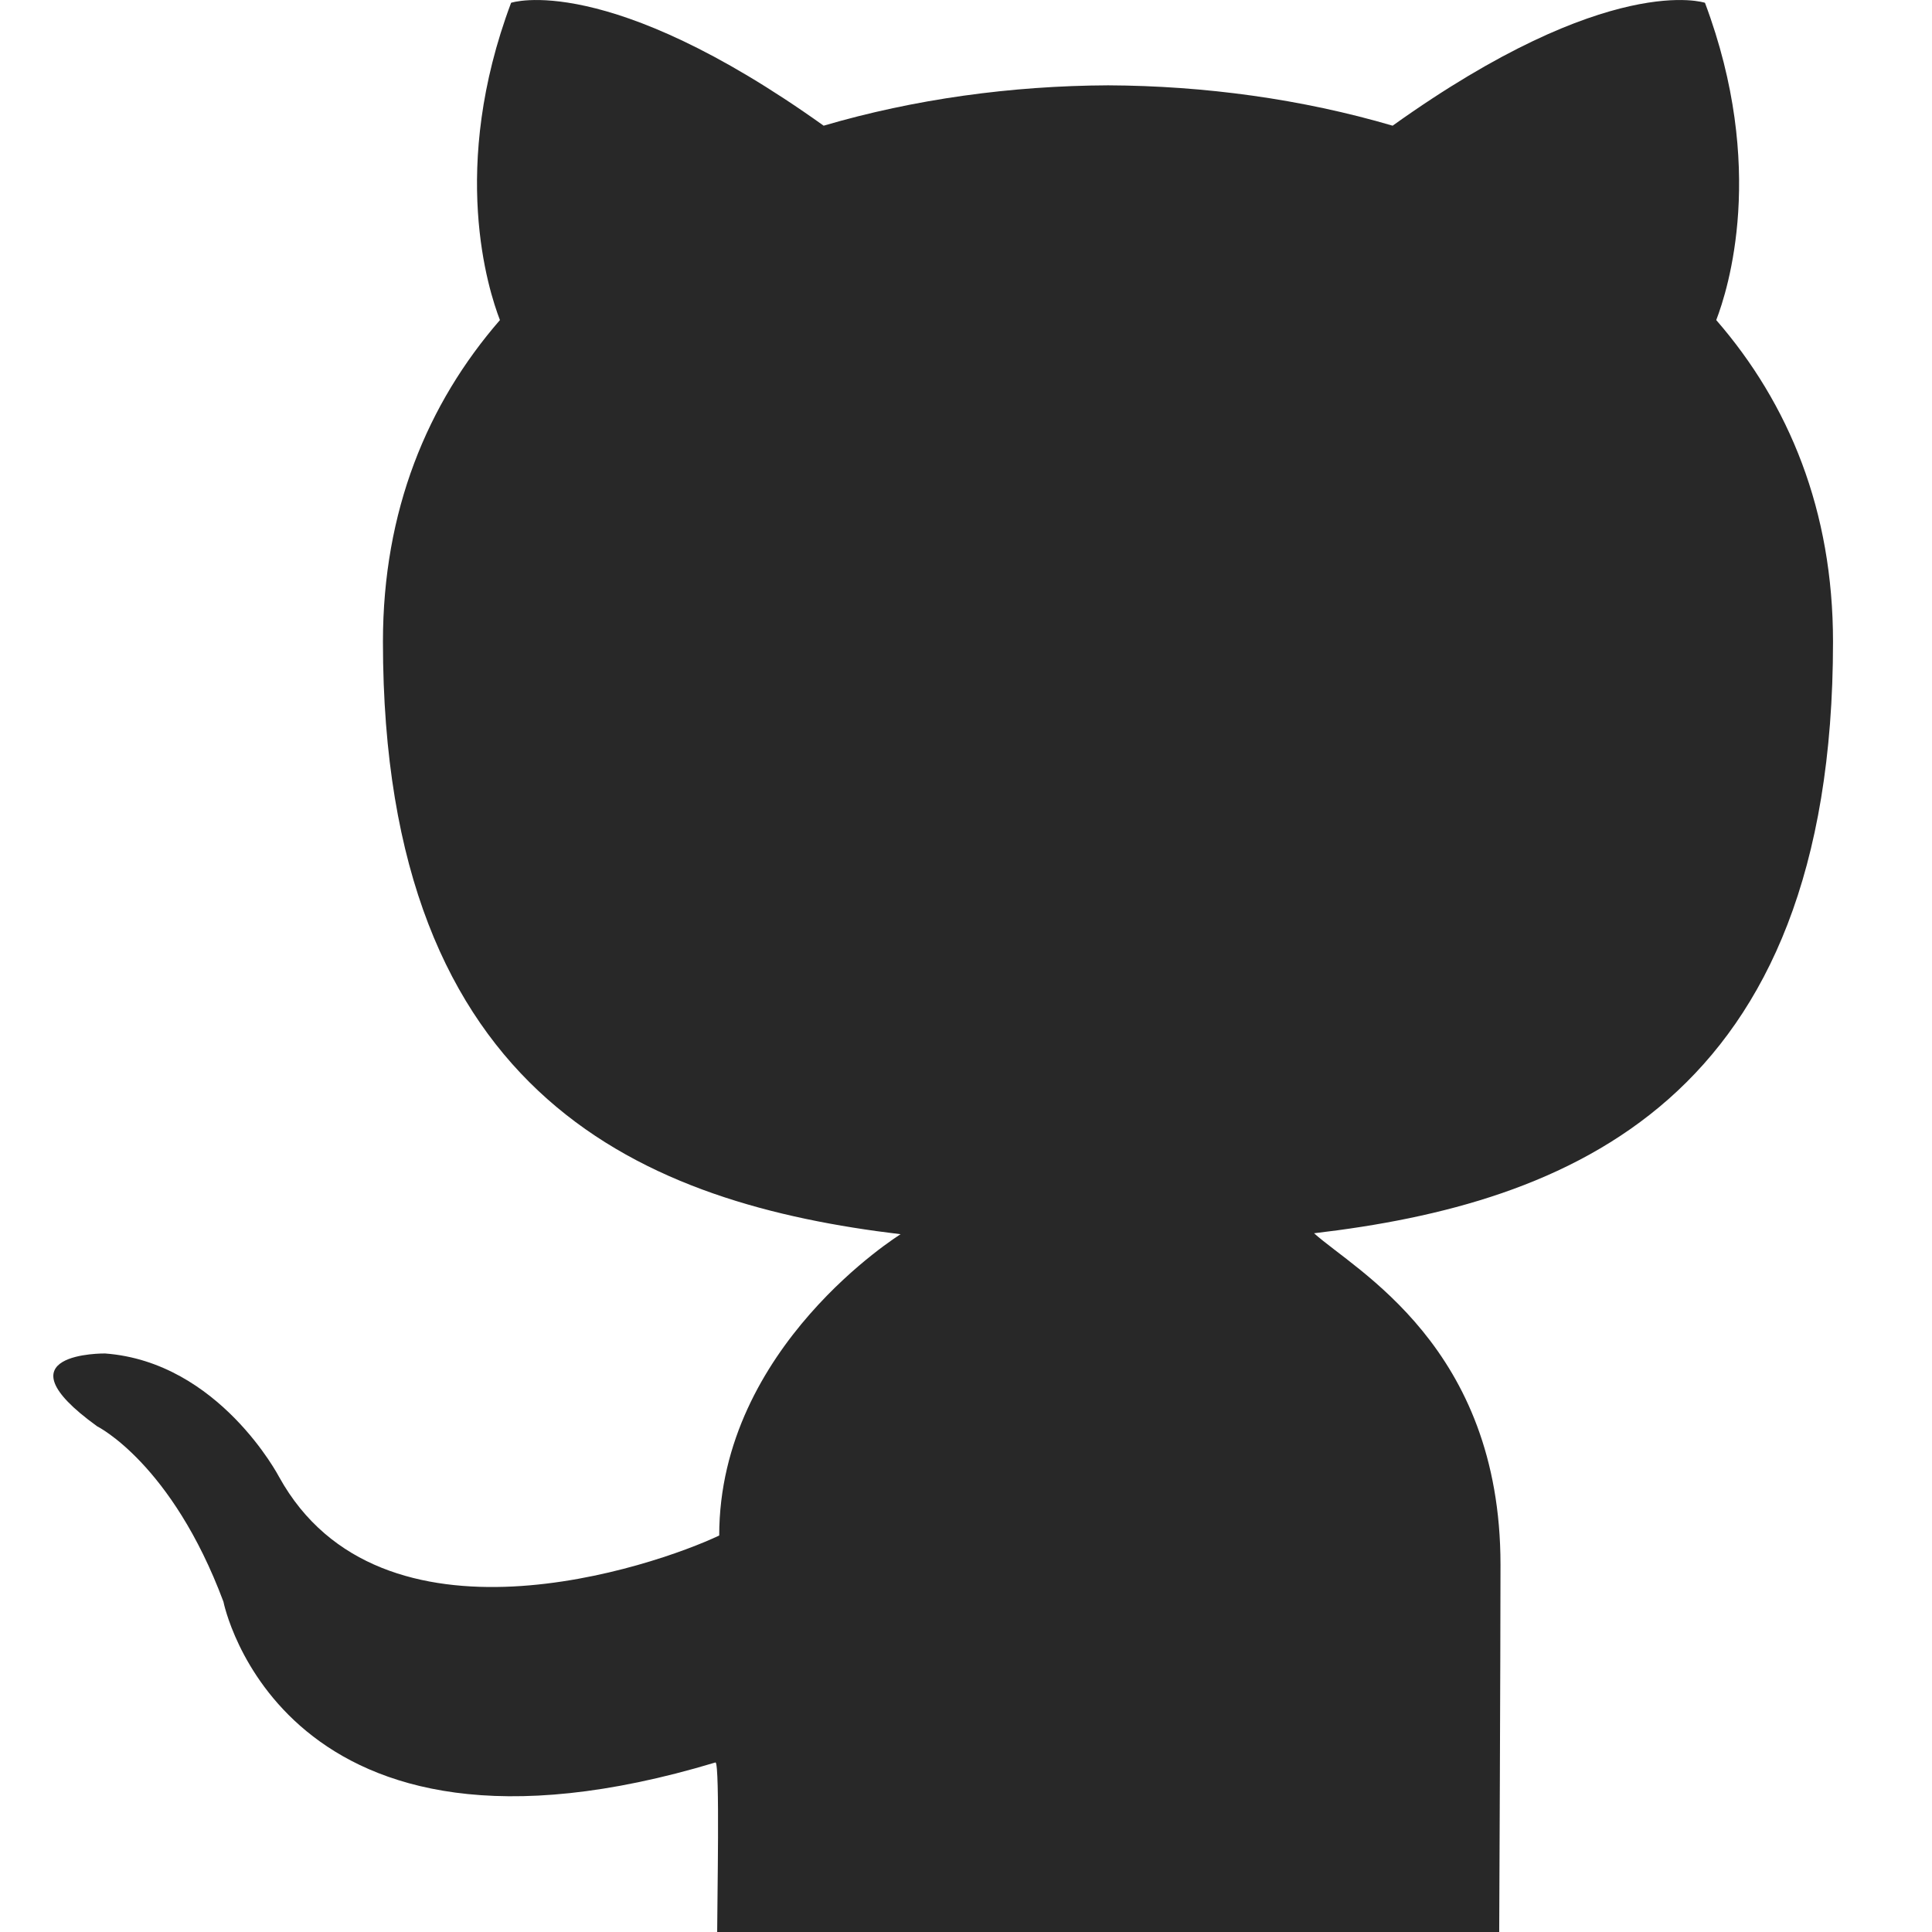
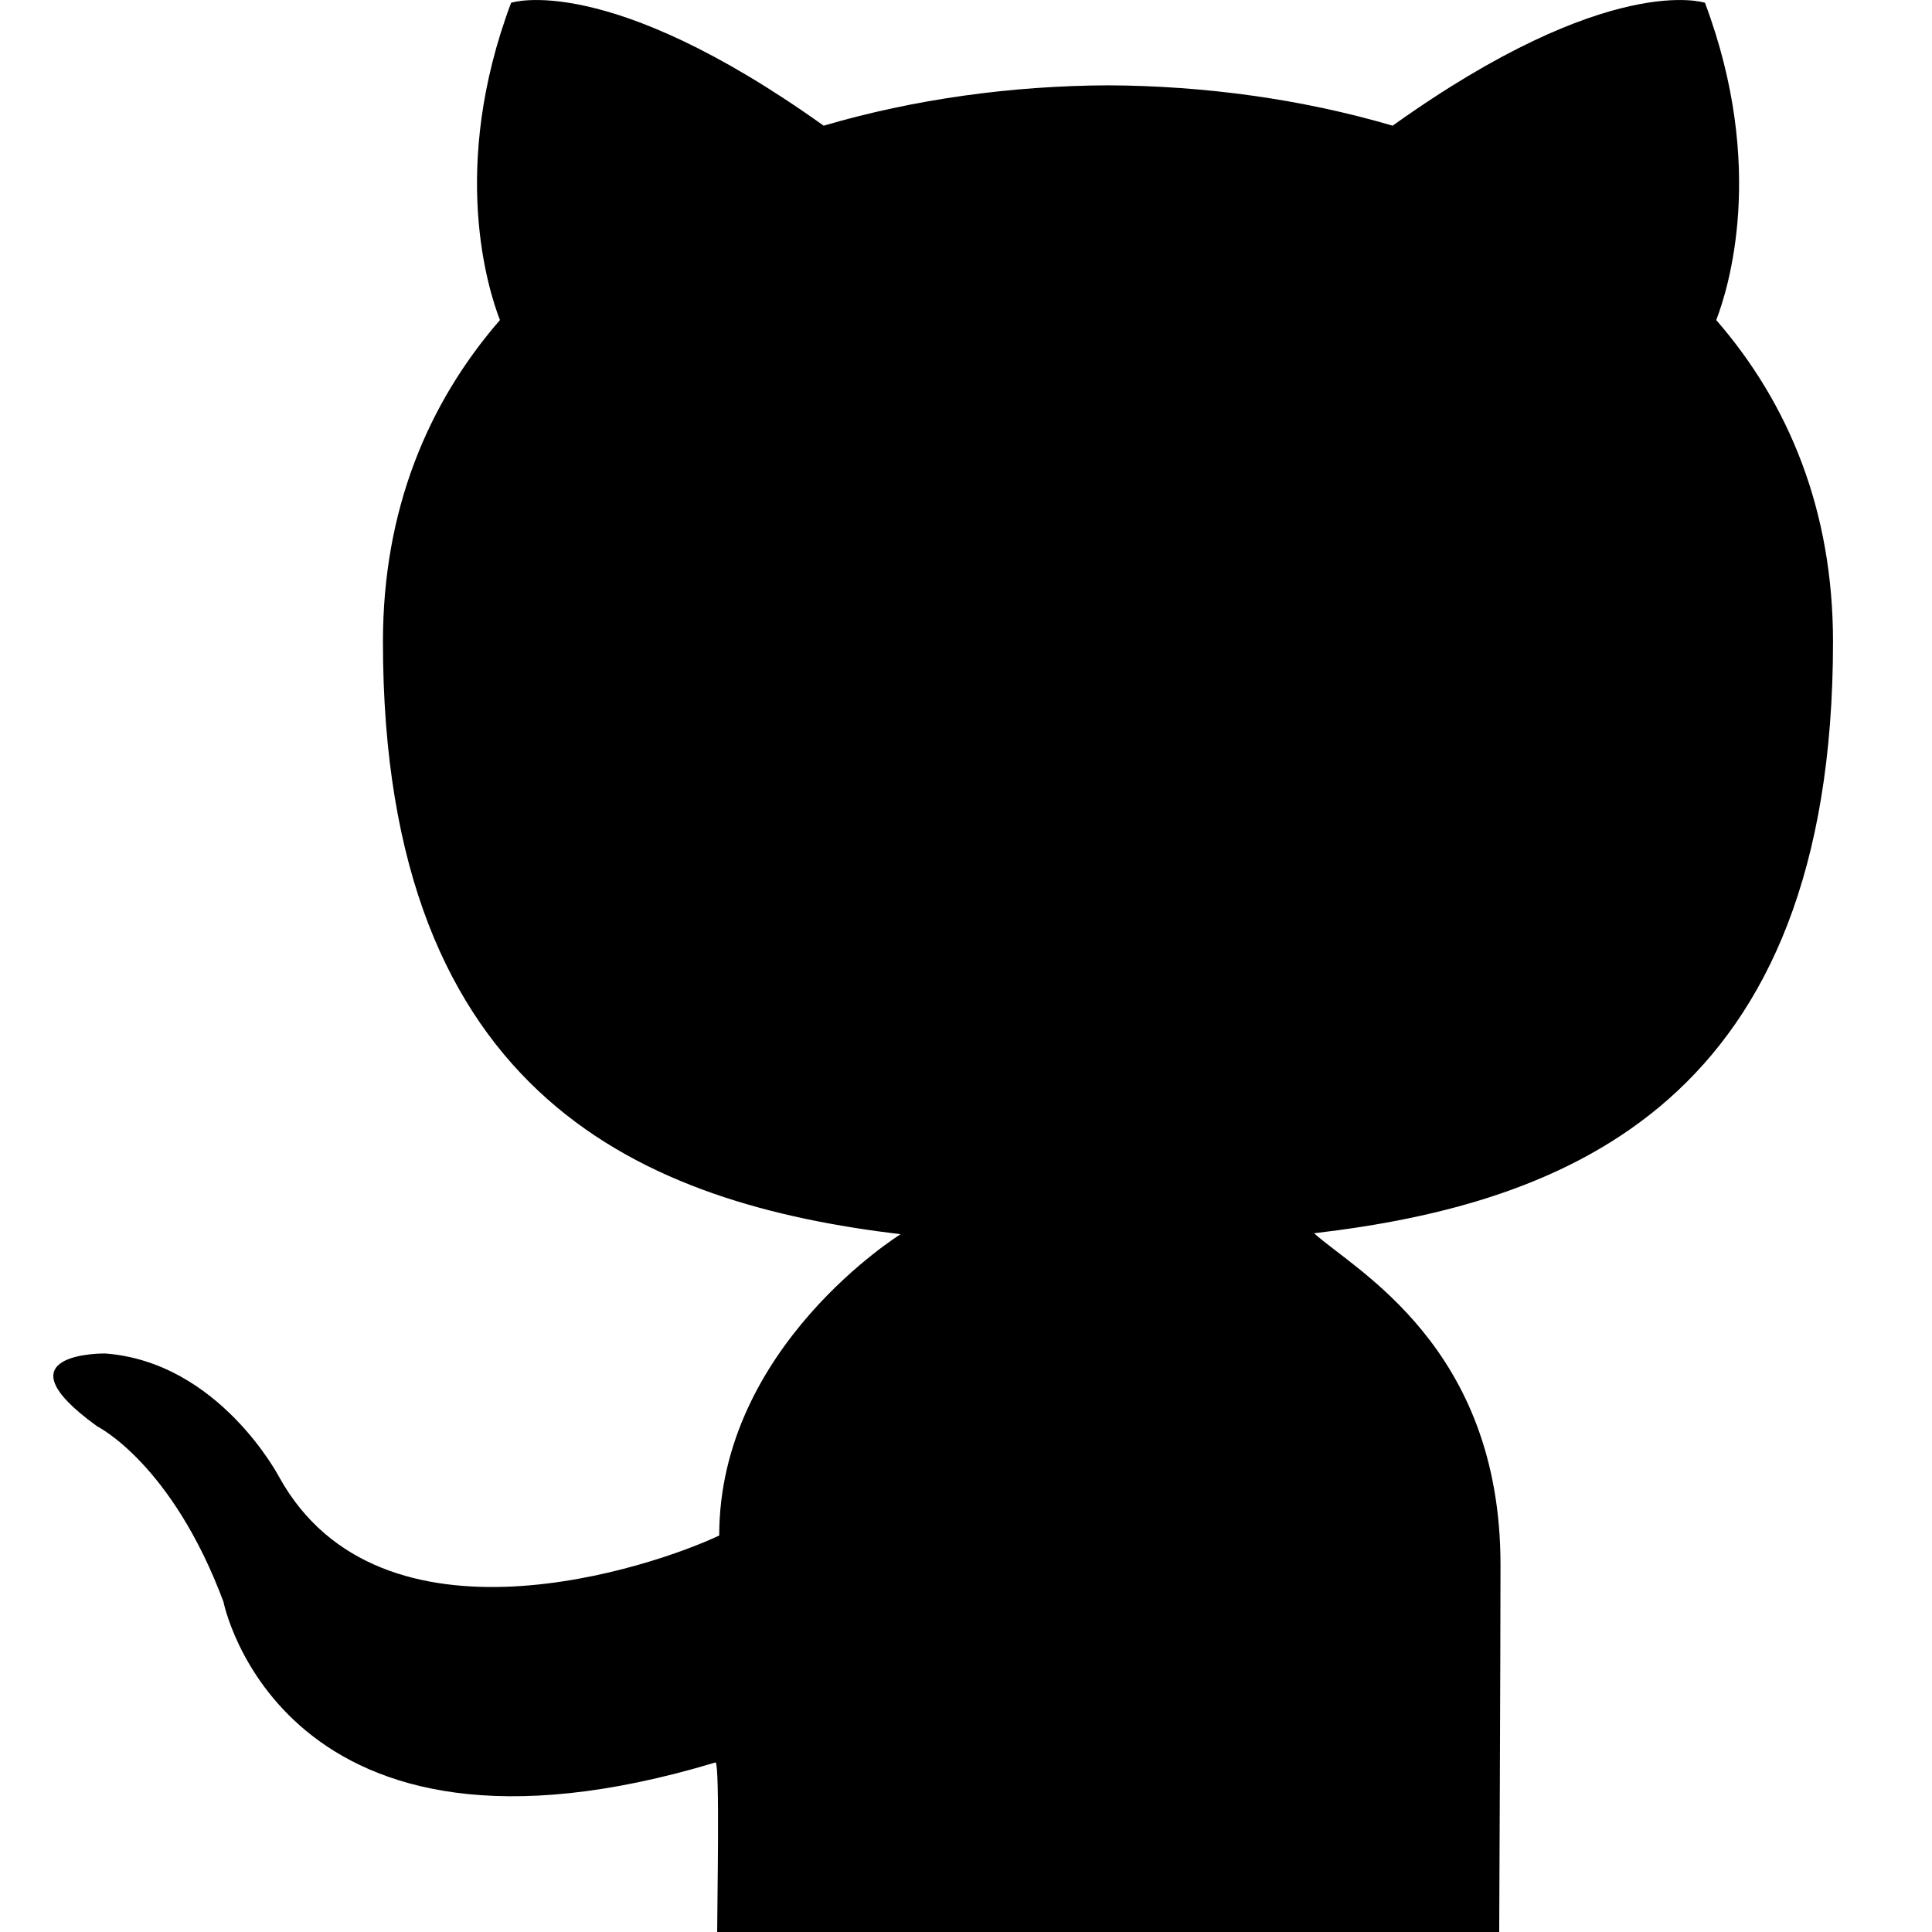
- <svg xmlns="http://www.w3.org/2000/svg" fill="#282828" width="800px" height="800px" viewBox="0 0 1920 1920">
+ <svg xmlns="http://www.w3.org/2000/svg" fill="#000000" width="800px" height="800px" viewBox="0 0 1920 1920">
  <path d="M1821.63 637.76c0-130.027-43.627-236.373-116.054-319.68 11.627-30.187 50.347-151.36-11.2-315.307 0 0-94.72-32-310.4 122.134-90.133-26.454-186.773-39.68-282.773-40.107-96 .427-192.64 13.653-282.667 40.107C602.749-29.227 507.923 2.773 507.923 2.773c-61.547 163.947-22.72 285.12-11.094 315.307-72.32 83.307-116.266 189.653-116.266 319.68 0 456.533 263.68 558.72 514.453 588.8 0 0-180.267 111.68-180.267 299.413-64.32 30.507-336.533 123.947-437.333-58.133 0 0-59.627-114.347-173.013-122.773 0 0-110.294-1.494-7.787 72.426 0 0 74.027 36.694 125.44 174.294 0 0 57.173 289.92 489.067 159.68 4.373 2.24 1.6 140.266 1.6 168.533h777.173s1.28-277.013 1.28-365.12c0-216.64-144.64-292.48-185.28-329.28 251.627-29.44 515.733-130.133 515.733-587.84" fill-rule="evenodd" />
</svg>
